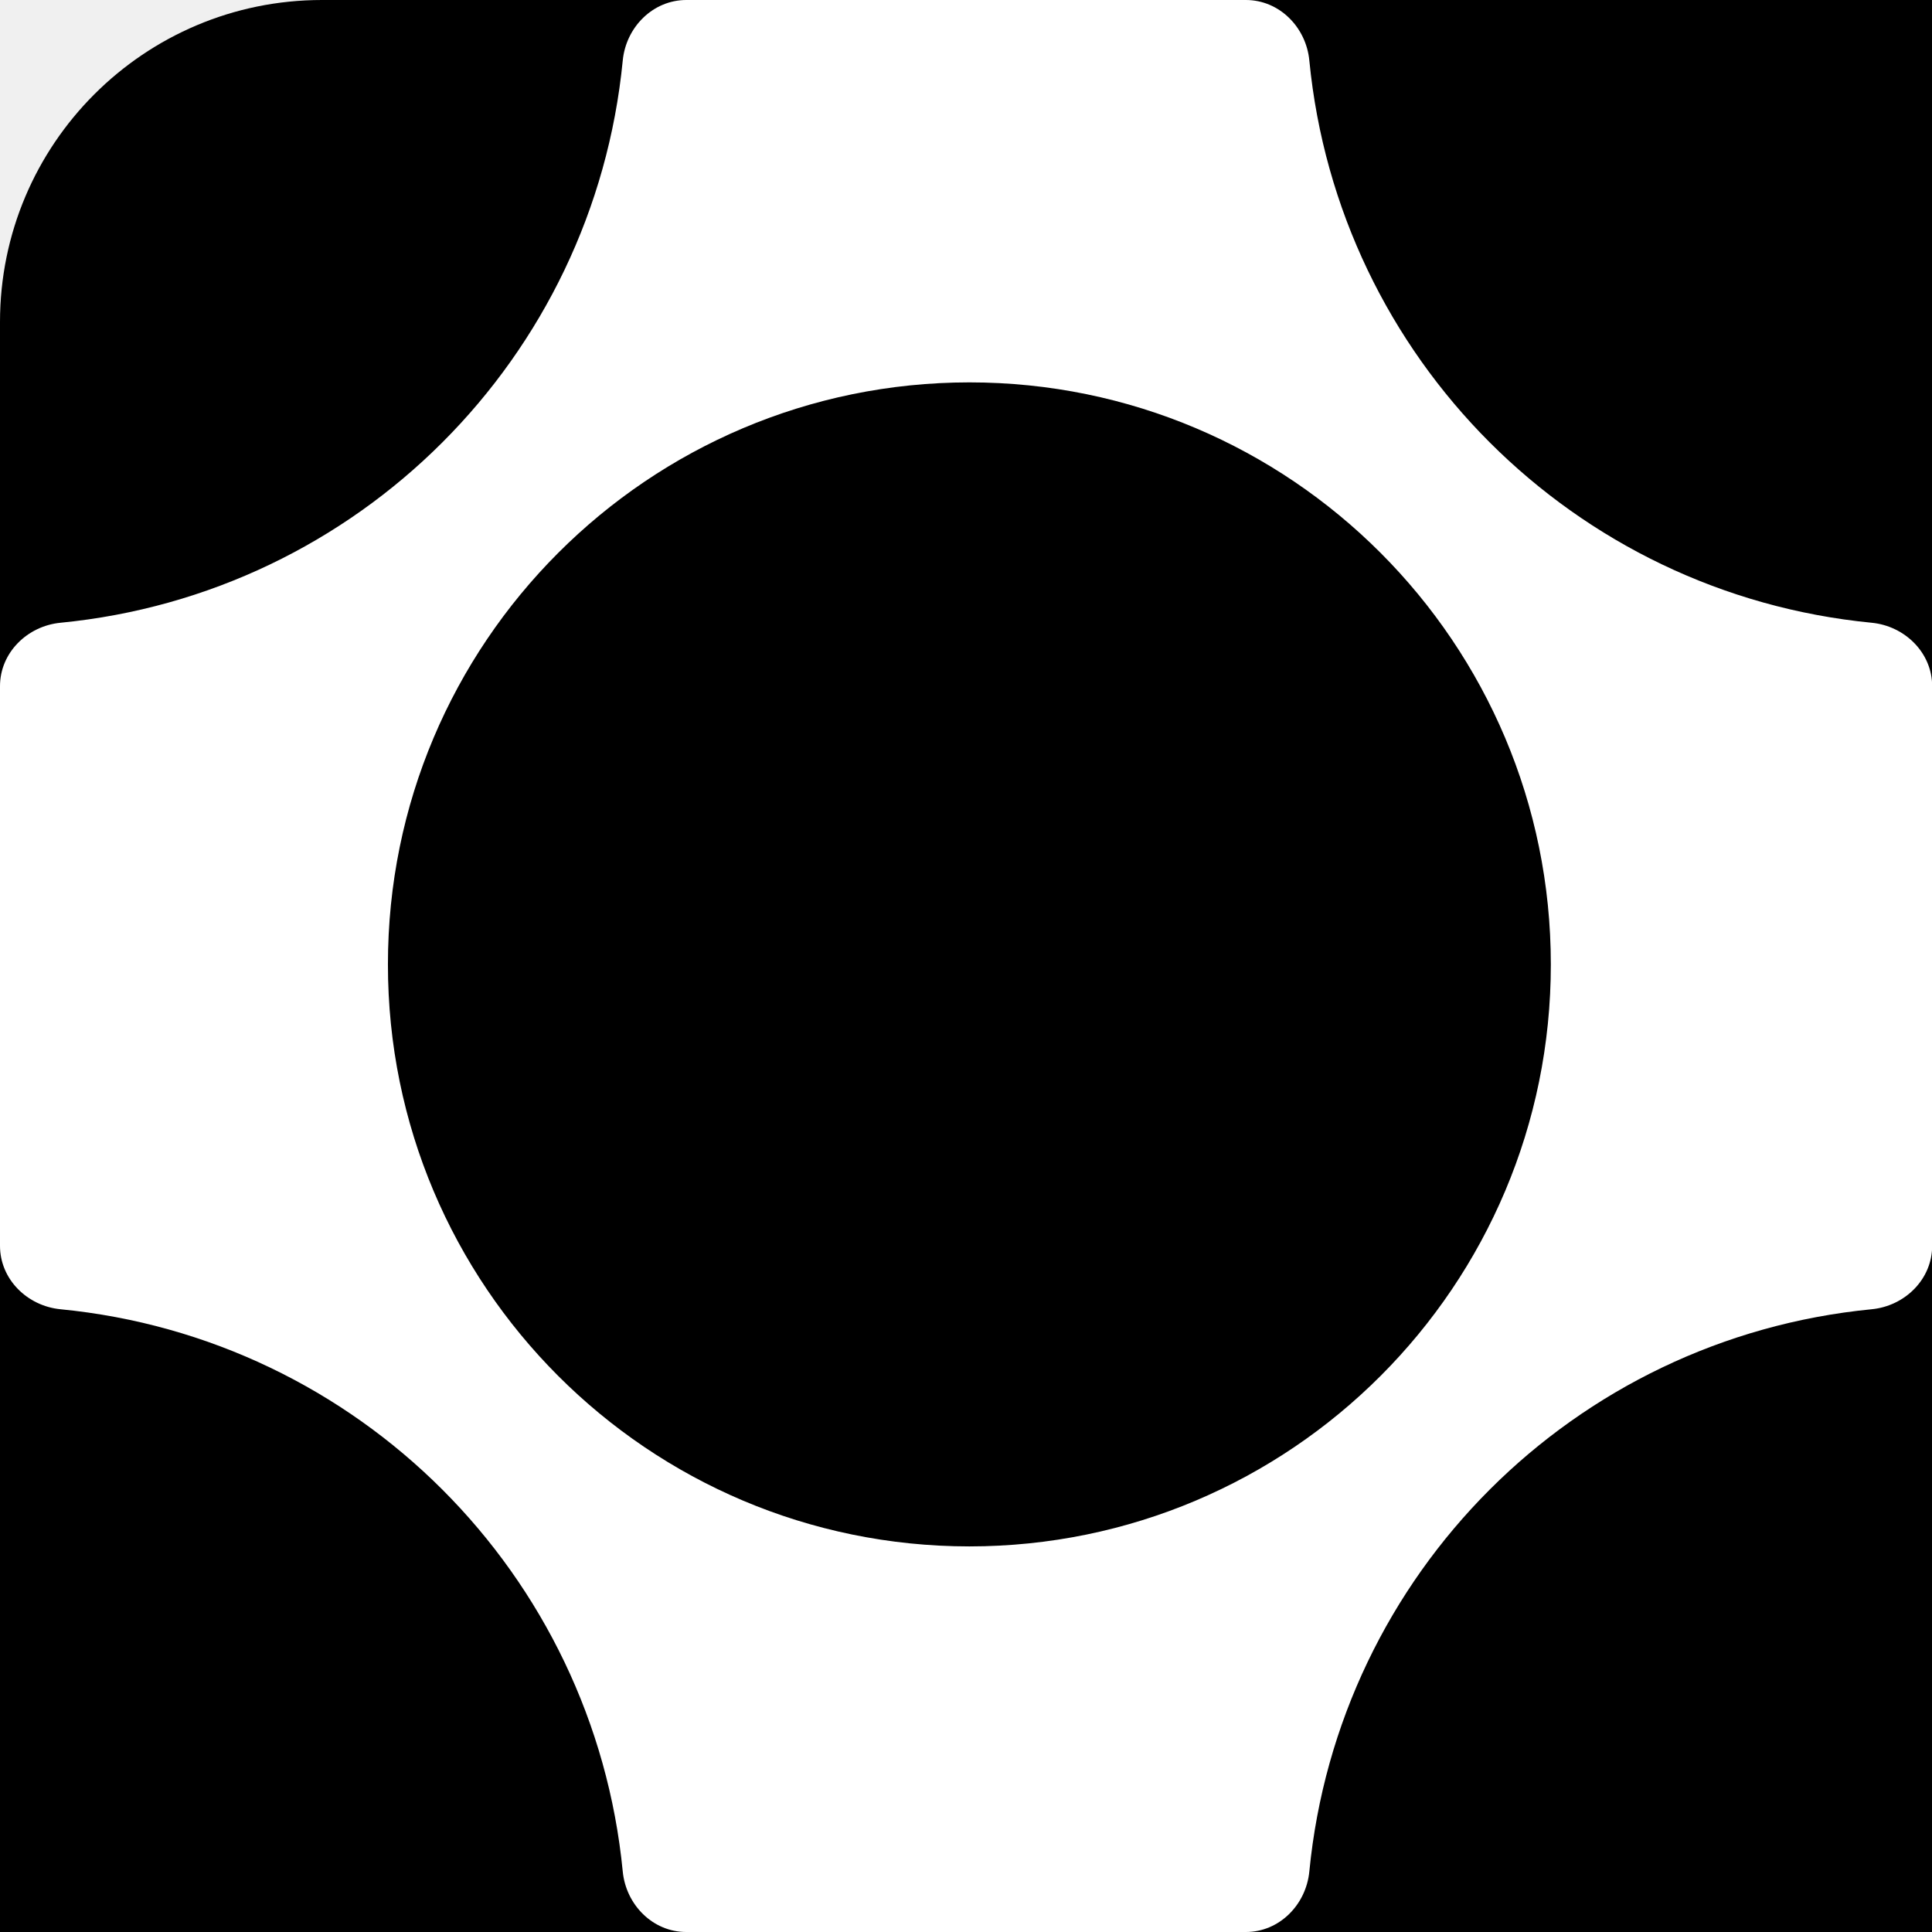
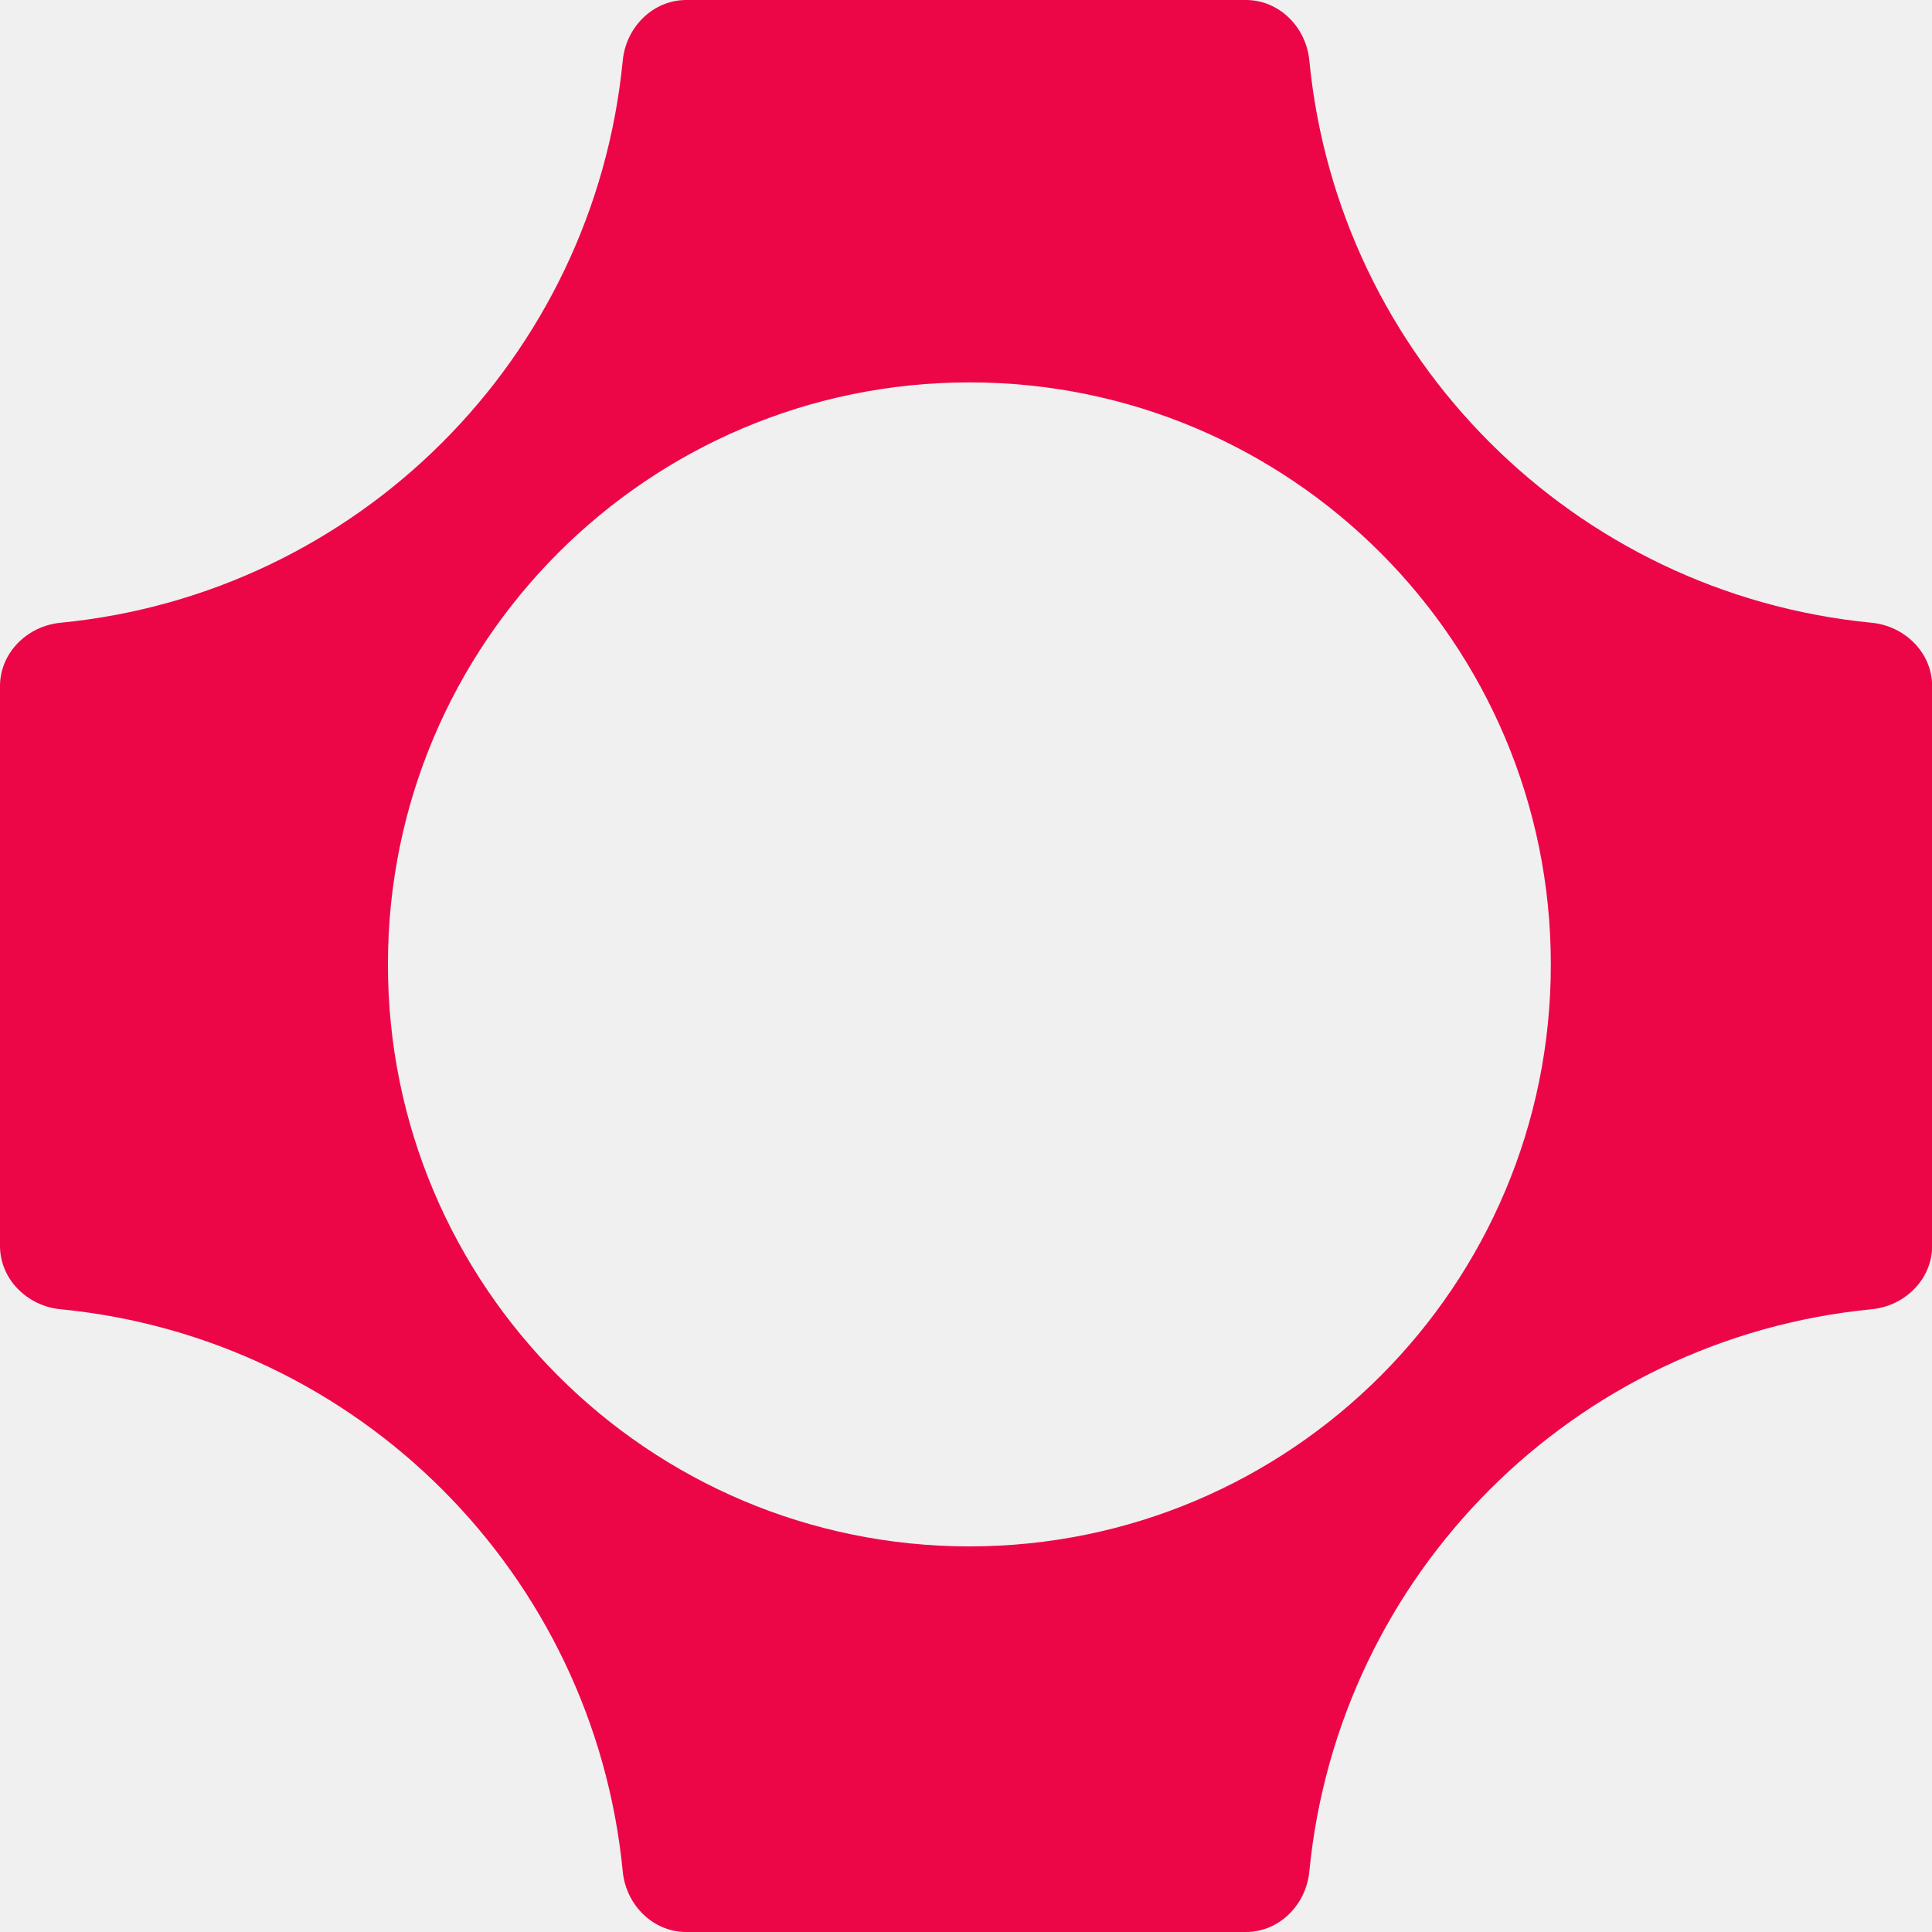
<svg xmlns="http://www.w3.org/2000/svg" height="48" viewBox="0 0 24 24" width="48" preserveAspectRatio="xMidYMid meet">
-   <rect width="48" height="48" fill="black" rx="4" />
-   <path fill="white" clip-rule="evenodd" d="M15.477 0c.415 0 .749.338.788.752a7.775 7.775 0 006.985 6.984c.413.04.752.373.752.788v6.952c0 .415-.338.748-.752.788a7.775 7.775 0 00-6.985 6.984c-.04.414-.373.752-.788.752H8.525c-.416 0-.749-.338-.789-.752a7.775 7.775 0 00-6.984-6.984c-.414-.04-.752-.373-.752-.788V8.524c0-.415.338-.748.752-.788A7.775 7.775 0 007.736.752C7.776.338 8.11 0 8.526 0h6.95zM4.819 11.98a7.226 7.226 0 007.223 7.23 7.226 7.226 0 007.223-7.23c0-3.994-3.234-7.23-7.223-7.23a7.227 7.227 0 00-7.223 7.23z" />
+   <path clip-rule="evenodd" d="M15.477 0c.415 0 .749.338.788.752a7.775 7.775 0 006.985 6.984c.413.04.752.373.752.788v6.952c0 .415-.338.748-.752.788a7.775 7.775 0 00-6.985 6.984c-.04.414-.373.752-.788.752H8.525c-.416 0-.749-.338-.789-.752a7.775 7.775 0 00-6.984-6.984c-.414-.04-.752-.373-.752-.788V8.524c0-.415.338-.748.752-.788A7.775 7.775 0 007.736.752C7.776.338 8.11 0 8.526 0h6.95zM4.819 11.98a7.226 7.226 0 007.223 7.23 7.226 7.226 0 007.223-7.23c0-3.994-3.234-7.23-7.223-7.23a7.227 7.227 0 00-7.223 7.23z" fill="#EC0648" />
</svg>
